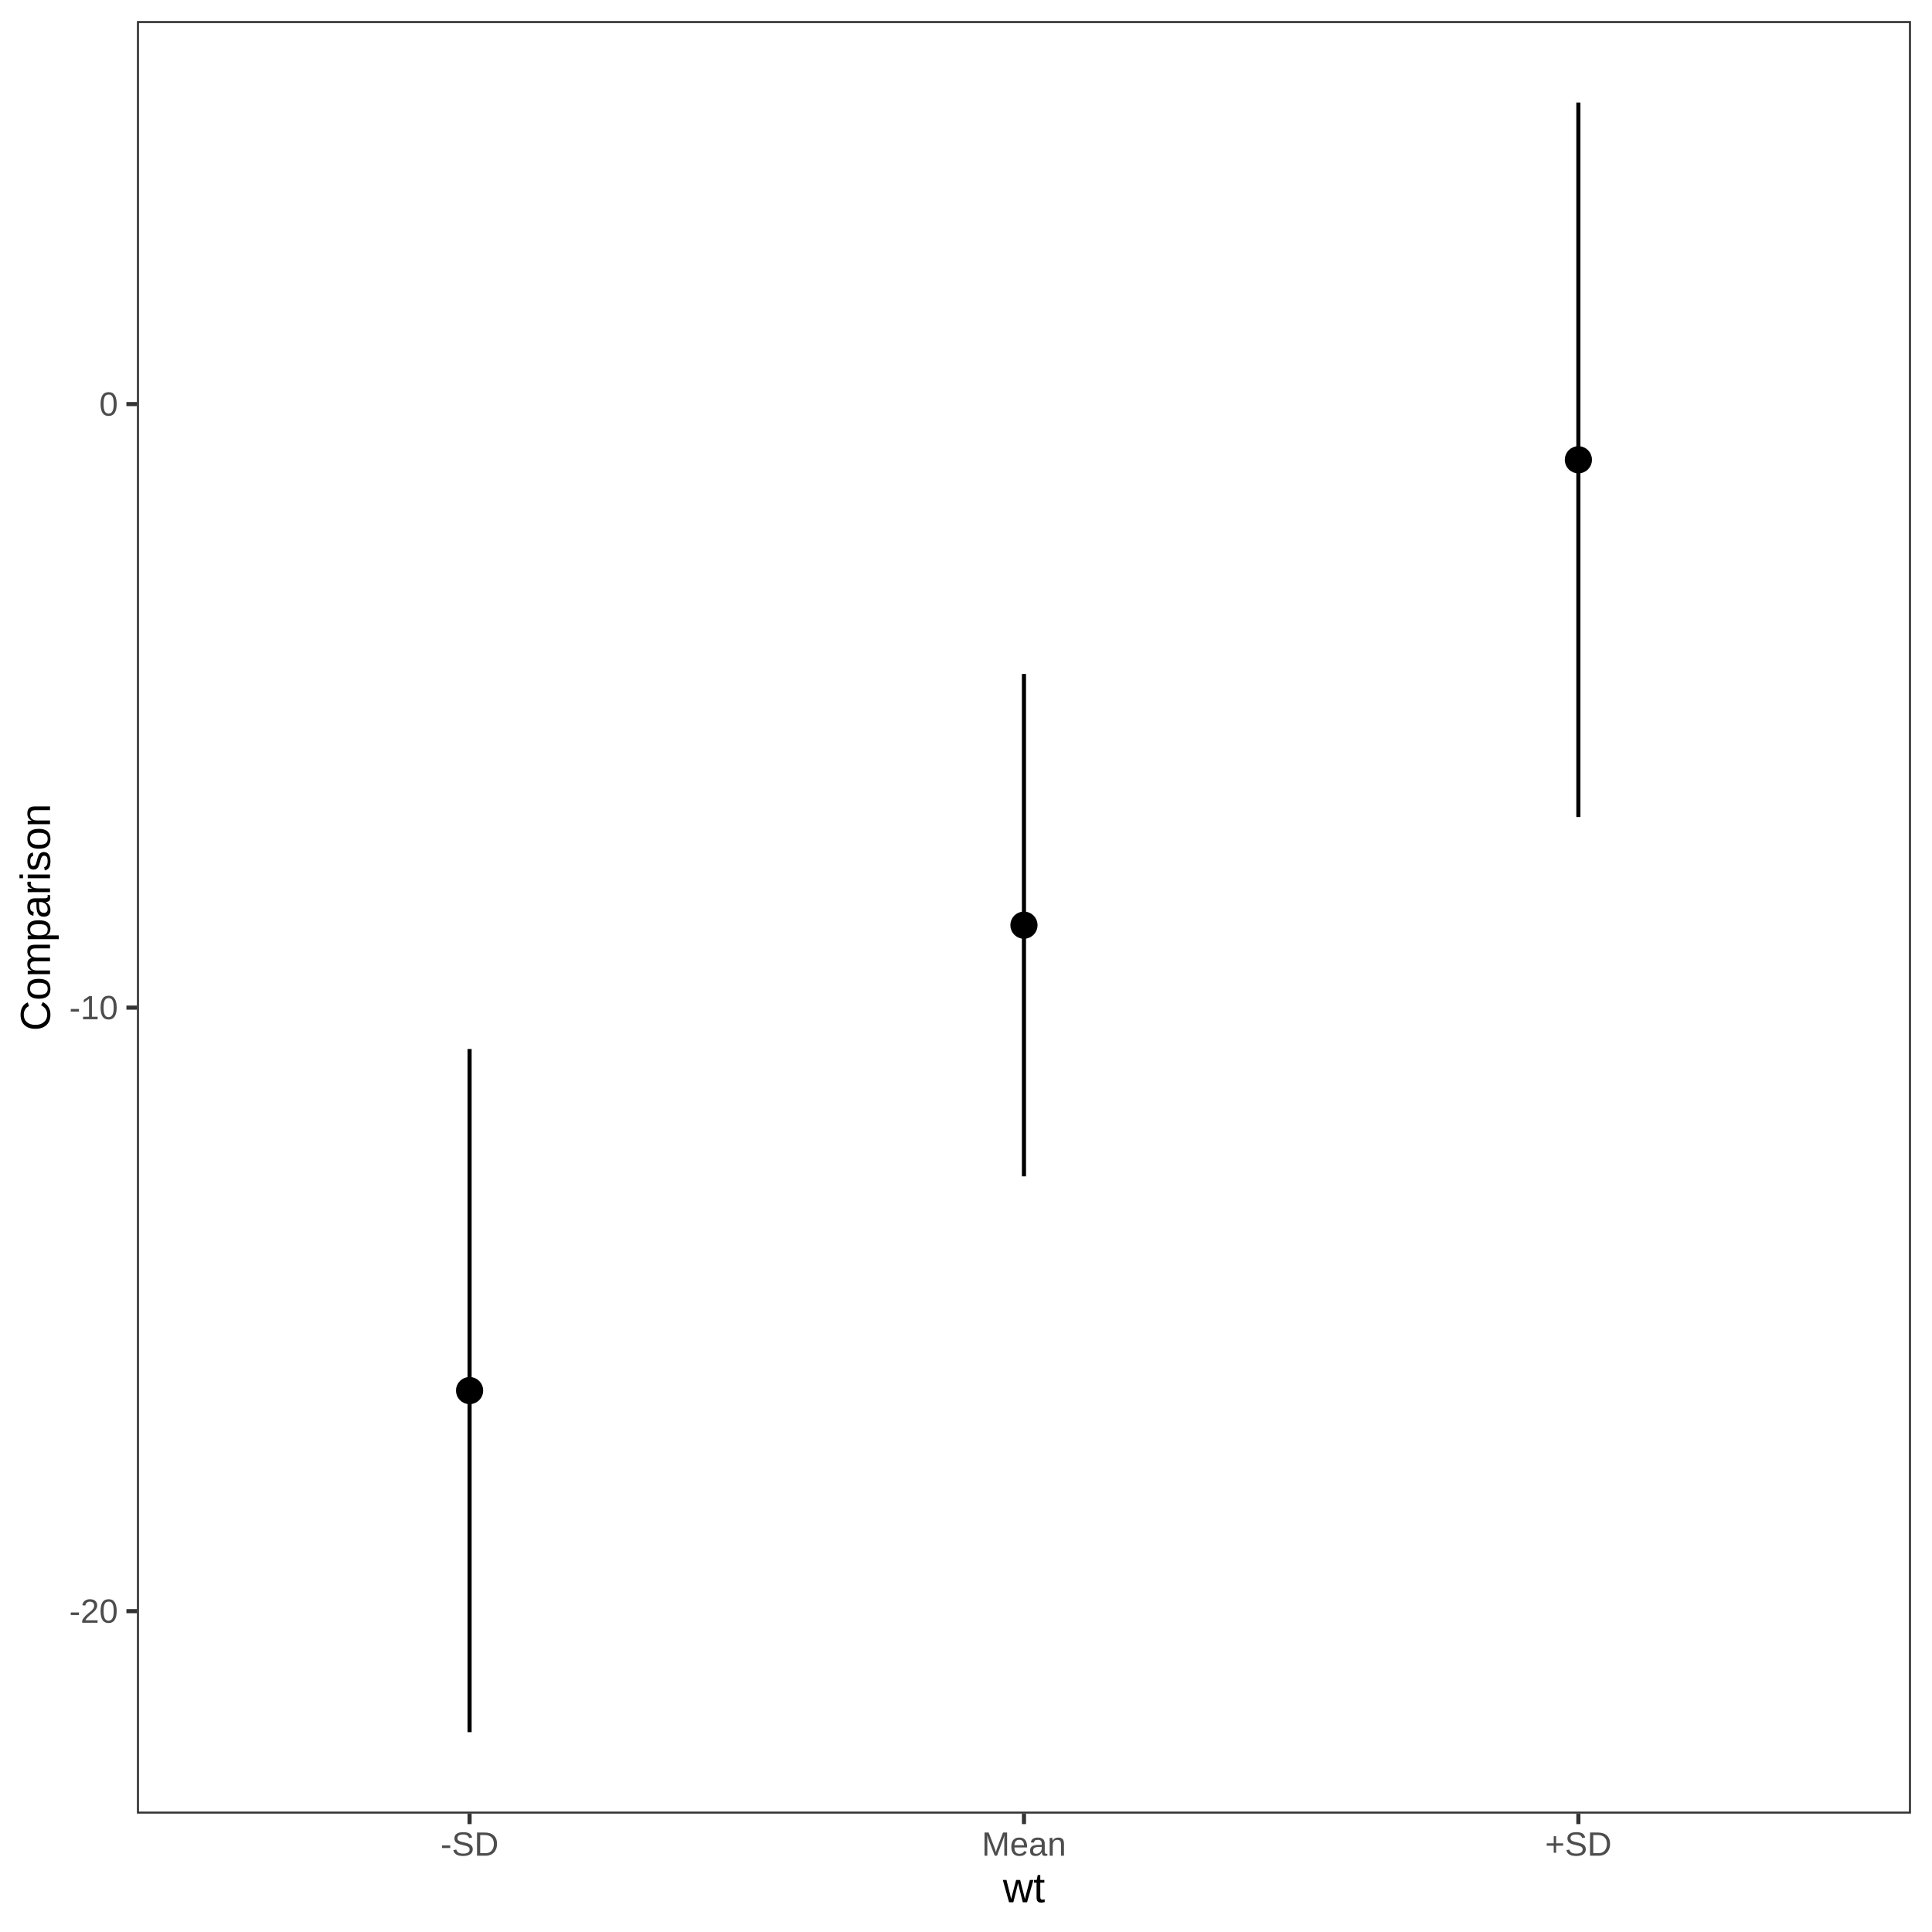
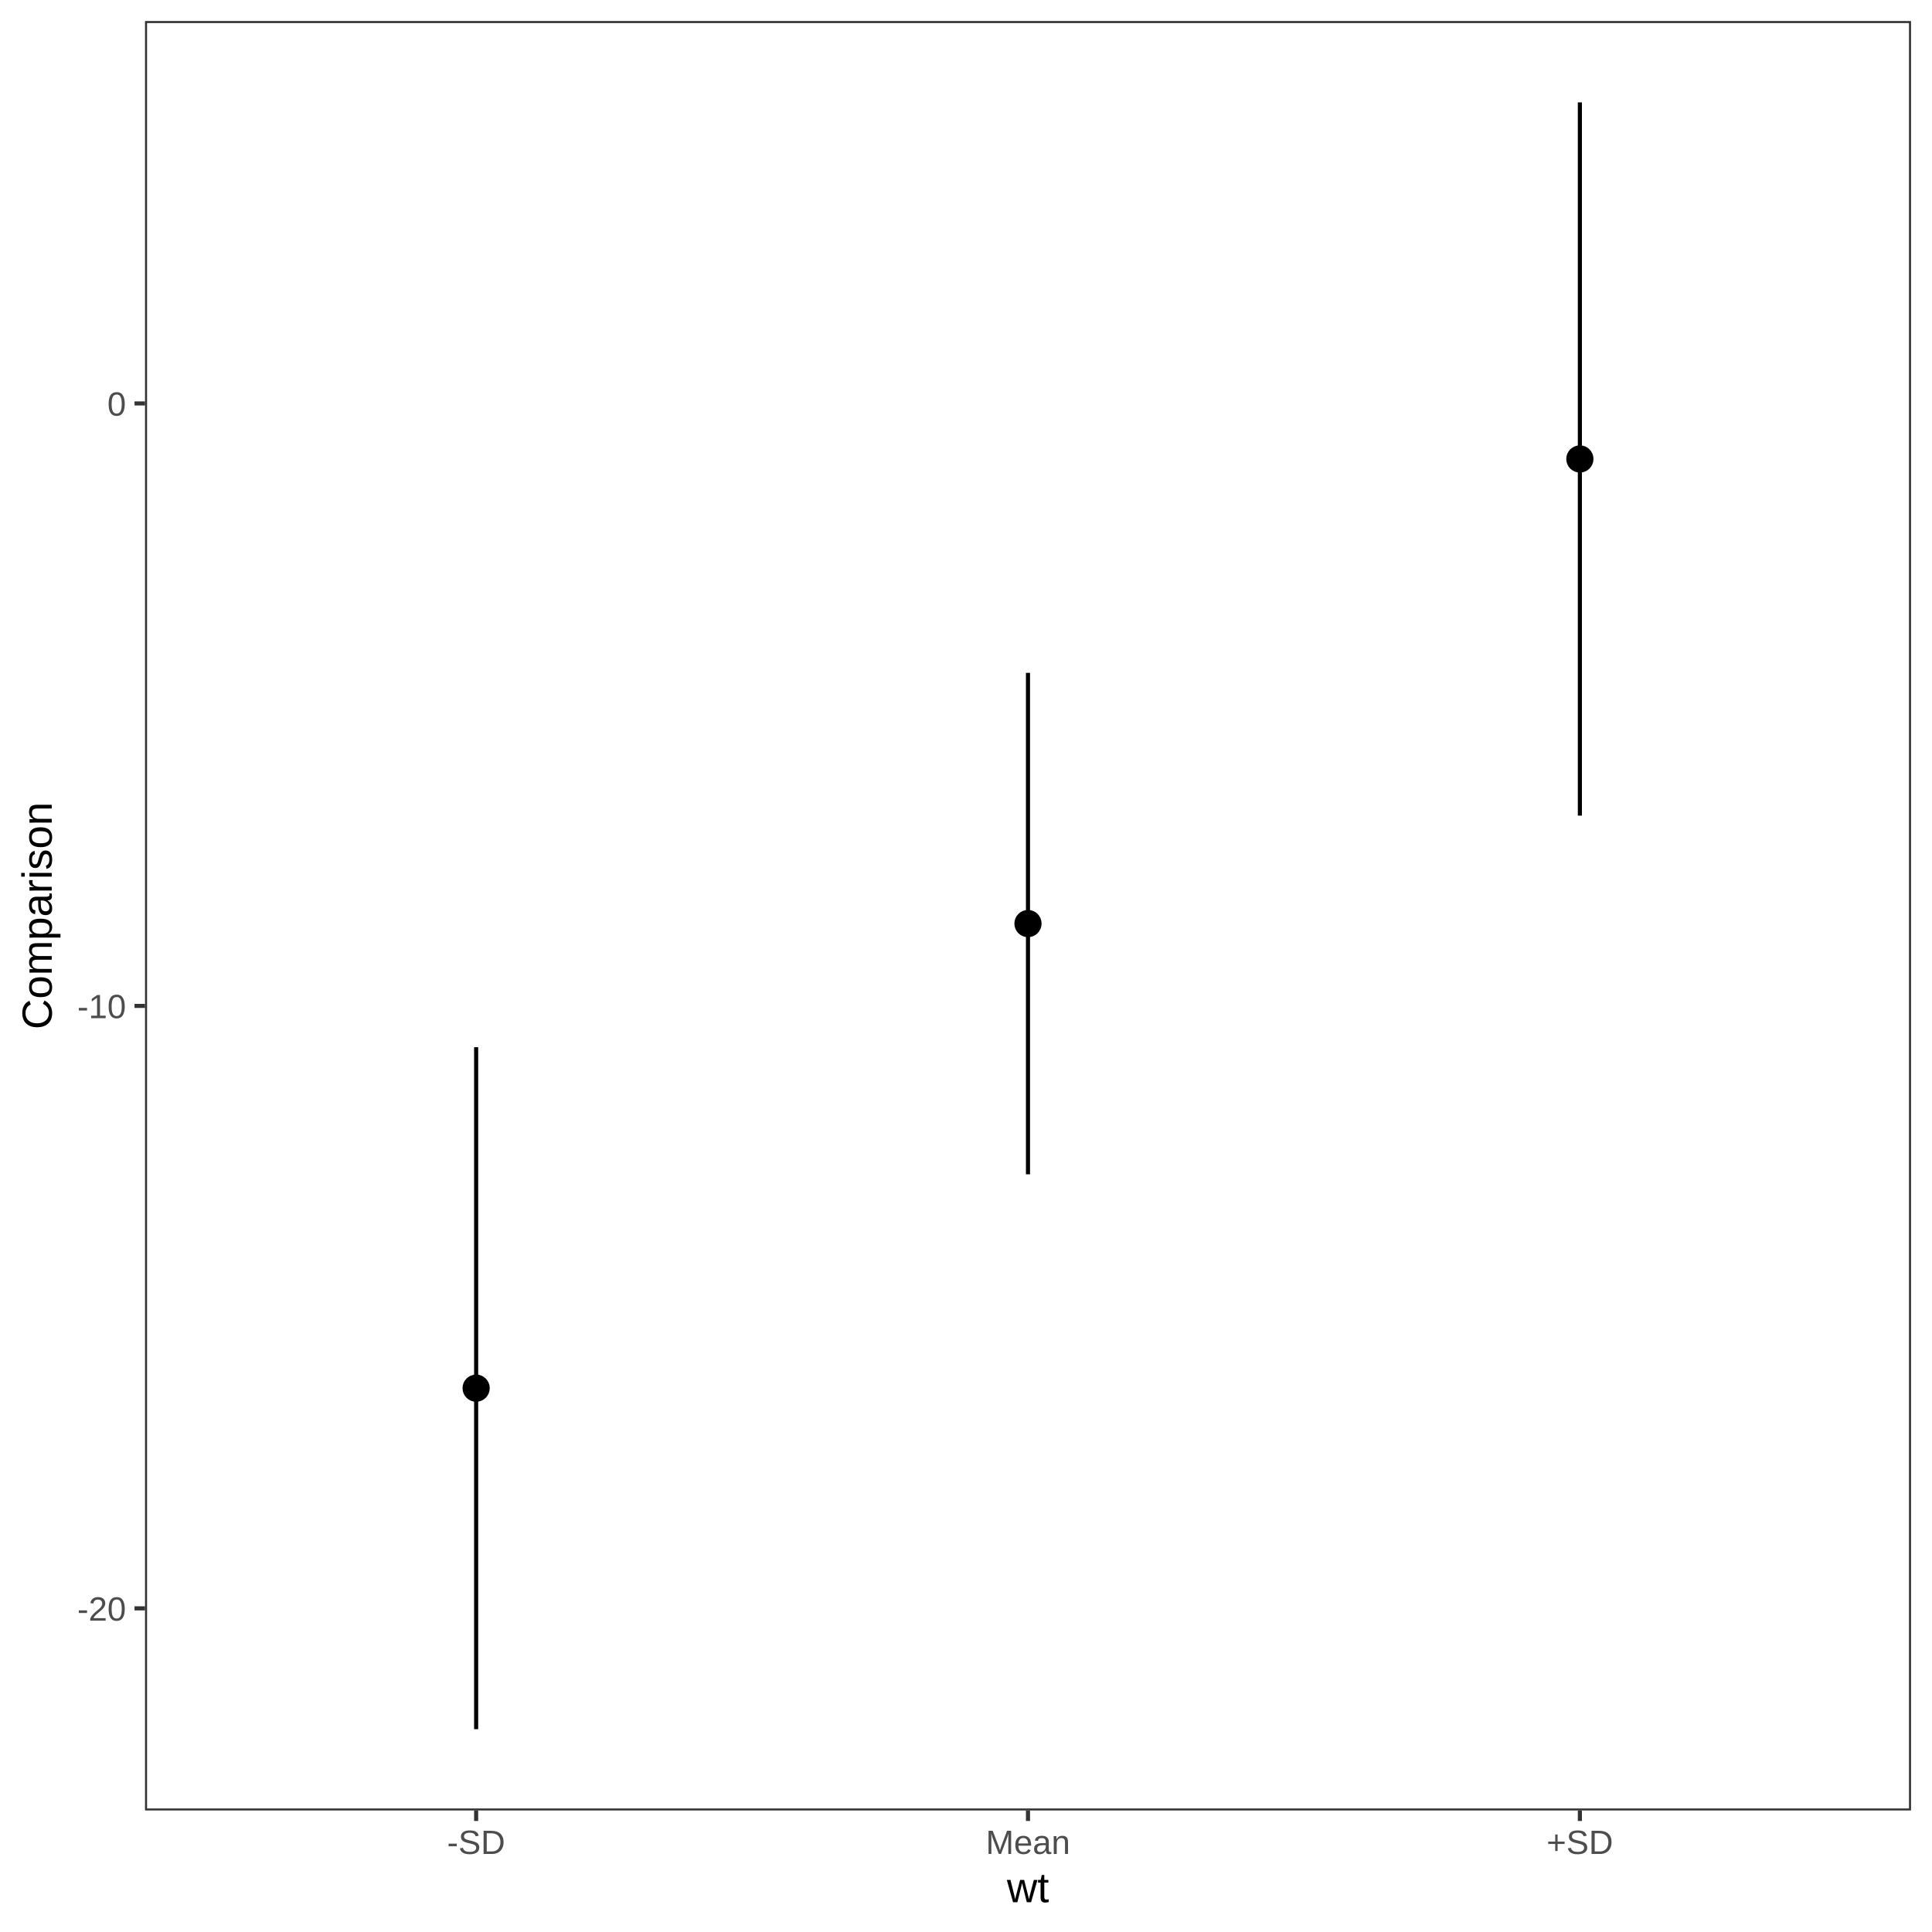
<svg xmlns="http://www.w3.org/2000/svg" class="svglite" width="504.00pt" height="504.00pt" viewBox="0 0 504.00 504.00">
  <defs>
    <style type="text/css">
    .svglite line, .svglite polyline, .svglite polygon, .svglite path, .svglite rect, .svglite circle {
      fill: none;
      stroke: #000000;
      stroke-linecap: round;
      stroke-linejoin: round;
      stroke-miterlimit: 10.00;
    }
    .svglite text {
      white-space: pre;
    }
  </style>
  </defs>
  <rect width="100%" height="100%" style="stroke: none; fill: #FFFFFF;" />
  <defs>
    <clipPath id="cpMC4wMHw1MDQuMDB8MC4wMHw1MDQuMDA=">
      <rect x="0.00" y="0.00" width="504.00" height="504.00" />
    </clipPath>
  </defs>
  <g clip-path="url(#cpMC4wMHw1MDQuMDB8MC4wMHw1MDQuMDA=)">
    <rect x="0.00" y="0.00" width="504.00" height="504.00" style="stroke-width: 1.07; stroke: #FFFFFF; fill: #FFFFFF;" />
  </g>
  <defs>
-     <clipPath id="cpMzUuNzJ8NDk4LjUyfDUuNDh8NDczLjEy">
-       <rect x="35.72" y="5.48" width="462.80" height="467.64" />
+     <clipPath id="cpMzcuODN8NDk4LjUyfDUuNDh8NDcyLjI5">
+       <rect x="37.83" y="5.48" width="460.70" height="466.82" />
    </clipPath>
  </defs>
-   <g clip-path="url(#cpMzUuNzJ8NDk4LjUyfDUuNDh8NDczLjEy)">
-     <rect x="35.72" y="5.48" width="462.80" height="467.64" style="stroke-width: 1.07; stroke: none; fill: #FFFFFF;" />
-     <line x1="122.50" y1="451.86" x2="122.50" y2="273.65" style="stroke-width: 1.07; stroke-linecap: butt;" />
-     <line x1="267.12" y1="306.87" x2="267.12" y2="175.82" style="stroke-width: 1.07; stroke-linecap: butt;" />
-     <line x1="411.75" y1="213.13" x2="411.75" y2="26.74" style="stroke-width: 1.07; stroke-linecap: butt;" />
-     <circle cx="122.50" cy="362.76" r="2.84" style="stroke-width: 1.42; fill: #000000;" />
-     <circle cx="267.12" cy="241.35" r="2.84" style="stroke-width: 1.42; fill: #000000;" />
-     <circle cx="411.75" cy="119.94" r="2.84" style="stroke-width: 1.42; fill: #000000;" />
-     <rect x="35.72" y="5.48" width="462.80" height="467.64" style="stroke-width: 1.07; stroke: #333333;" />
+   <g clip-path="url(#cpMzcuODN8NDk4LjUyfDUuNDh8NDcyLjI5)">
+     <rect x="37.83" y="5.48" width="460.70" height="466.82" style="stroke-width: 1.07; stroke: none; fill: #FFFFFF;" />
+     <line x1="124.21" y1="451.08" x2="124.21" y2="273.18" style="stroke-width: 1.07; stroke-linecap: butt;" />
+     <line x1="268.17" y1="306.34" x2="268.17" y2="175.52" style="stroke-width: 1.07; stroke-linecap: butt;" />
+     <line x1="412.14" y1="212.77" x2="412.14" y2="26.70" style="stroke-width: 1.07; stroke-linecap: butt;" />
+     <circle cx="124.21" cy="362.13" r="2.84" style="stroke-width: 1.42; fill: #000000;" />
+     <circle cx="268.17" cy="240.93" r="2.84" style="stroke-width: 1.42; fill: #000000;" />
+     <circle cx="412.14" cy="119.73" r="2.84" style="stroke-width: 1.42; fill: #000000;" />
+     <rect x="37.83" y="5.48" width="460.70" height="466.82" style="stroke-width: 1.07; stroke: #333333;" />
  </g>
  <g clip-path="url(#cpMC4wMHw1MDQuMDB8MC4wMHw1MDQuMDA=)">
-     <text x="30.79" y="423.33" text-anchor="end" style="font-size: 8.80px;fill: #4D4D4D; font-family: &quot;Liberation Sans&quot;;" textLength="12.72px" lengthAdjust="spacingAndGlyphs">-20</text>
-     <text x="30.79" y="265.89" text-anchor="end" style="font-size: 8.80px;fill: #4D4D4D; font-family: &quot;Liberation Sans&quot;;" textLength="12.72px" lengthAdjust="spacingAndGlyphs">-10</text>
-     <text x="30.79" y="108.44" text-anchor="end" style="font-size: 8.80px;fill: #4D4D4D; font-family: &quot;Liberation Sans&quot;;" textLength="4.90px" lengthAdjust="spacingAndGlyphs">0</text>
-     <polyline points="32.98,420.30 35.72,420.30 " style="stroke-width: 1.07; stroke: #333333; stroke-linecap: butt;" />
-     <polyline points="32.98,262.86 35.72,262.86 " style="stroke-width: 1.07; stroke: #333333; stroke-linecap: butt;" />
-     <polyline points="32.98,105.41 35.72,105.41 " style="stroke-width: 1.07; stroke: #333333; stroke-linecap: butt;" />
-     <polyline points="122.50,475.86 122.50,473.12 " style="stroke-width: 1.07; stroke: #333333; stroke-linecap: butt;" />
-     <polyline points="267.12,475.86 267.12,473.12 " style="stroke-width: 1.07; stroke: #333333; stroke-linecap: butt;" />
-     <polyline points="411.75,475.86 411.75,473.12 " style="stroke-width: 1.07; stroke: #333333; stroke-linecap: butt;" />
-     <text x="122.50" y="484.10" text-anchor="middle" style="font-size: 8.80px;fill: #4D4D4D; font-family: &quot;Liberation Sans&quot;;" textLength="15.15px" lengthAdjust="spacingAndGlyphs">-SD</text>
-     <text x="267.12" y="484.10" text-anchor="middle" style="font-size: 8.80px;fill: #4D4D4D; font-family: &quot;Liberation Sans&quot;;" textLength="22.02px" lengthAdjust="spacingAndGlyphs">Mean</text>
-     <text x="411.75" y="484.10" text-anchor="middle" style="font-size: 8.80px;fill: #4D4D4D; font-family: &quot;Liberation Sans&quot;;" textLength="17.36px" lengthAdjust="spacingAndGlyphs">+SD</text>
-     <text x="267.12" y="496.24" text-anchor="middle" style="font-size: 11.00px; font-family: &quot;Liberation Sans&quot;;" textLength="11.00px" lengthAdjust="spacingAndGlyphs">wt</text>
-     <text transform="translate(13.05,239.30) rotate(-90)" text-anchor="middle" style="font-size: 11.00px; font-family: &quot;Liberation Sans&quot;;" textLength="59.31px" lengthAdjust="spacingAndGlyphs">Comparison</text>
+     <text x="32.89" y="422.78" text-anchor="end" style="font-size: 8.80px;fill: #4D4D4D; font-family: &quot;Arial&quot;;" textLength="14.36px" lengthAdjust="spacingAndGlyphs">-20</text>
+     <text x="32.89" y="265.61" text-anchor="end" style="font-size: 8.80px;fill: #4D4D4D; font-family: &quot;Arial&quot;;" textLength="14.36px" lengthAdjust="spacingAndGlyphs">-10</text>
+     <text x="32.89" y="108.44" text-anchor="end" style="font-size: 8.80px;fill: #4D4D4D; font-family: &quot;Arial&quot;;" textLength="5.59px" lengthAdjust="spacingAndGlyphs">0</text>
+     <polyline points="35.09,419.57 37.83,419.57 " style="stroke-width: 1.07; stroke: #333333; stroke-linecap: butt;" />
+     <polyline points="35.09,262.41 37.83,262.41 " style="stroke-width: 1.07; stroke: #333333; stroke-linecap: butt;" />
+     <polyline points="35.09,105.24 37.83,105.24 " style="stroke-width: 1.07; stroke: #333333; stroke-linecap: butt;" />
+     <polyline points="124.21,475.03 124.21,472.29 " style="stroke-width: 1.07; stroke: #333333; stroke-linecap: butt;" />
+     <polyline points="268.17,475.03 268.17,472.29 " style="stroke-width: 1.07; stroke: #333333; stroke-linecap: butt;" />
+     <polyline points="412.14,475.03 412.14,472.29 " style="stroke-width: 1.07; stroke: #333333; stroke-linecap: butt;" />
+     <text x="124.21" y="483.64" text-anchor="middle" style="font-size: 8.80px;fill: #4D4D4D; font-family: &quot;Arial&quot;;" textLength="15.54px" lengthAdjust="spacingAndGlyphs">-SD</text>
+     <text x="268.17" y="483.64" text-anchor="middle" style="font-size: 8.80px;fill: #4D4D4D; font-family: &quot;Arial&quot;;" textLength="23.97px" lengthAdjust="spacingAndGlyphs">Mean</text>
+     <text x="412.14" y="483.64" text-anchor="middle" style="font-size: 8.80px;fill: #4D4D4D; font-family: &quot;Arial&quot;;" textLength="19.74px" lengthAdjust="spacingAndGlyphs">+SD</text>
+     <text x="268.17" y="496.23" text-anchor="middle" style="font-size: 11.00px; font-family: &quot;Arial&quot;;" textLength="13.31px" lengthAdjust="spacingAndGlyphs">wt</text>
+     <text transform="translate(13.50,238.89) rotate(-90)" text-anchor="middle" style="font-size: 11.00px; font-family: &quot;Arial&quot;;" textLength="65.87px" lengthAdjust="spacingAndGlyphs">Comparison</text>
  </g>
</svg>
